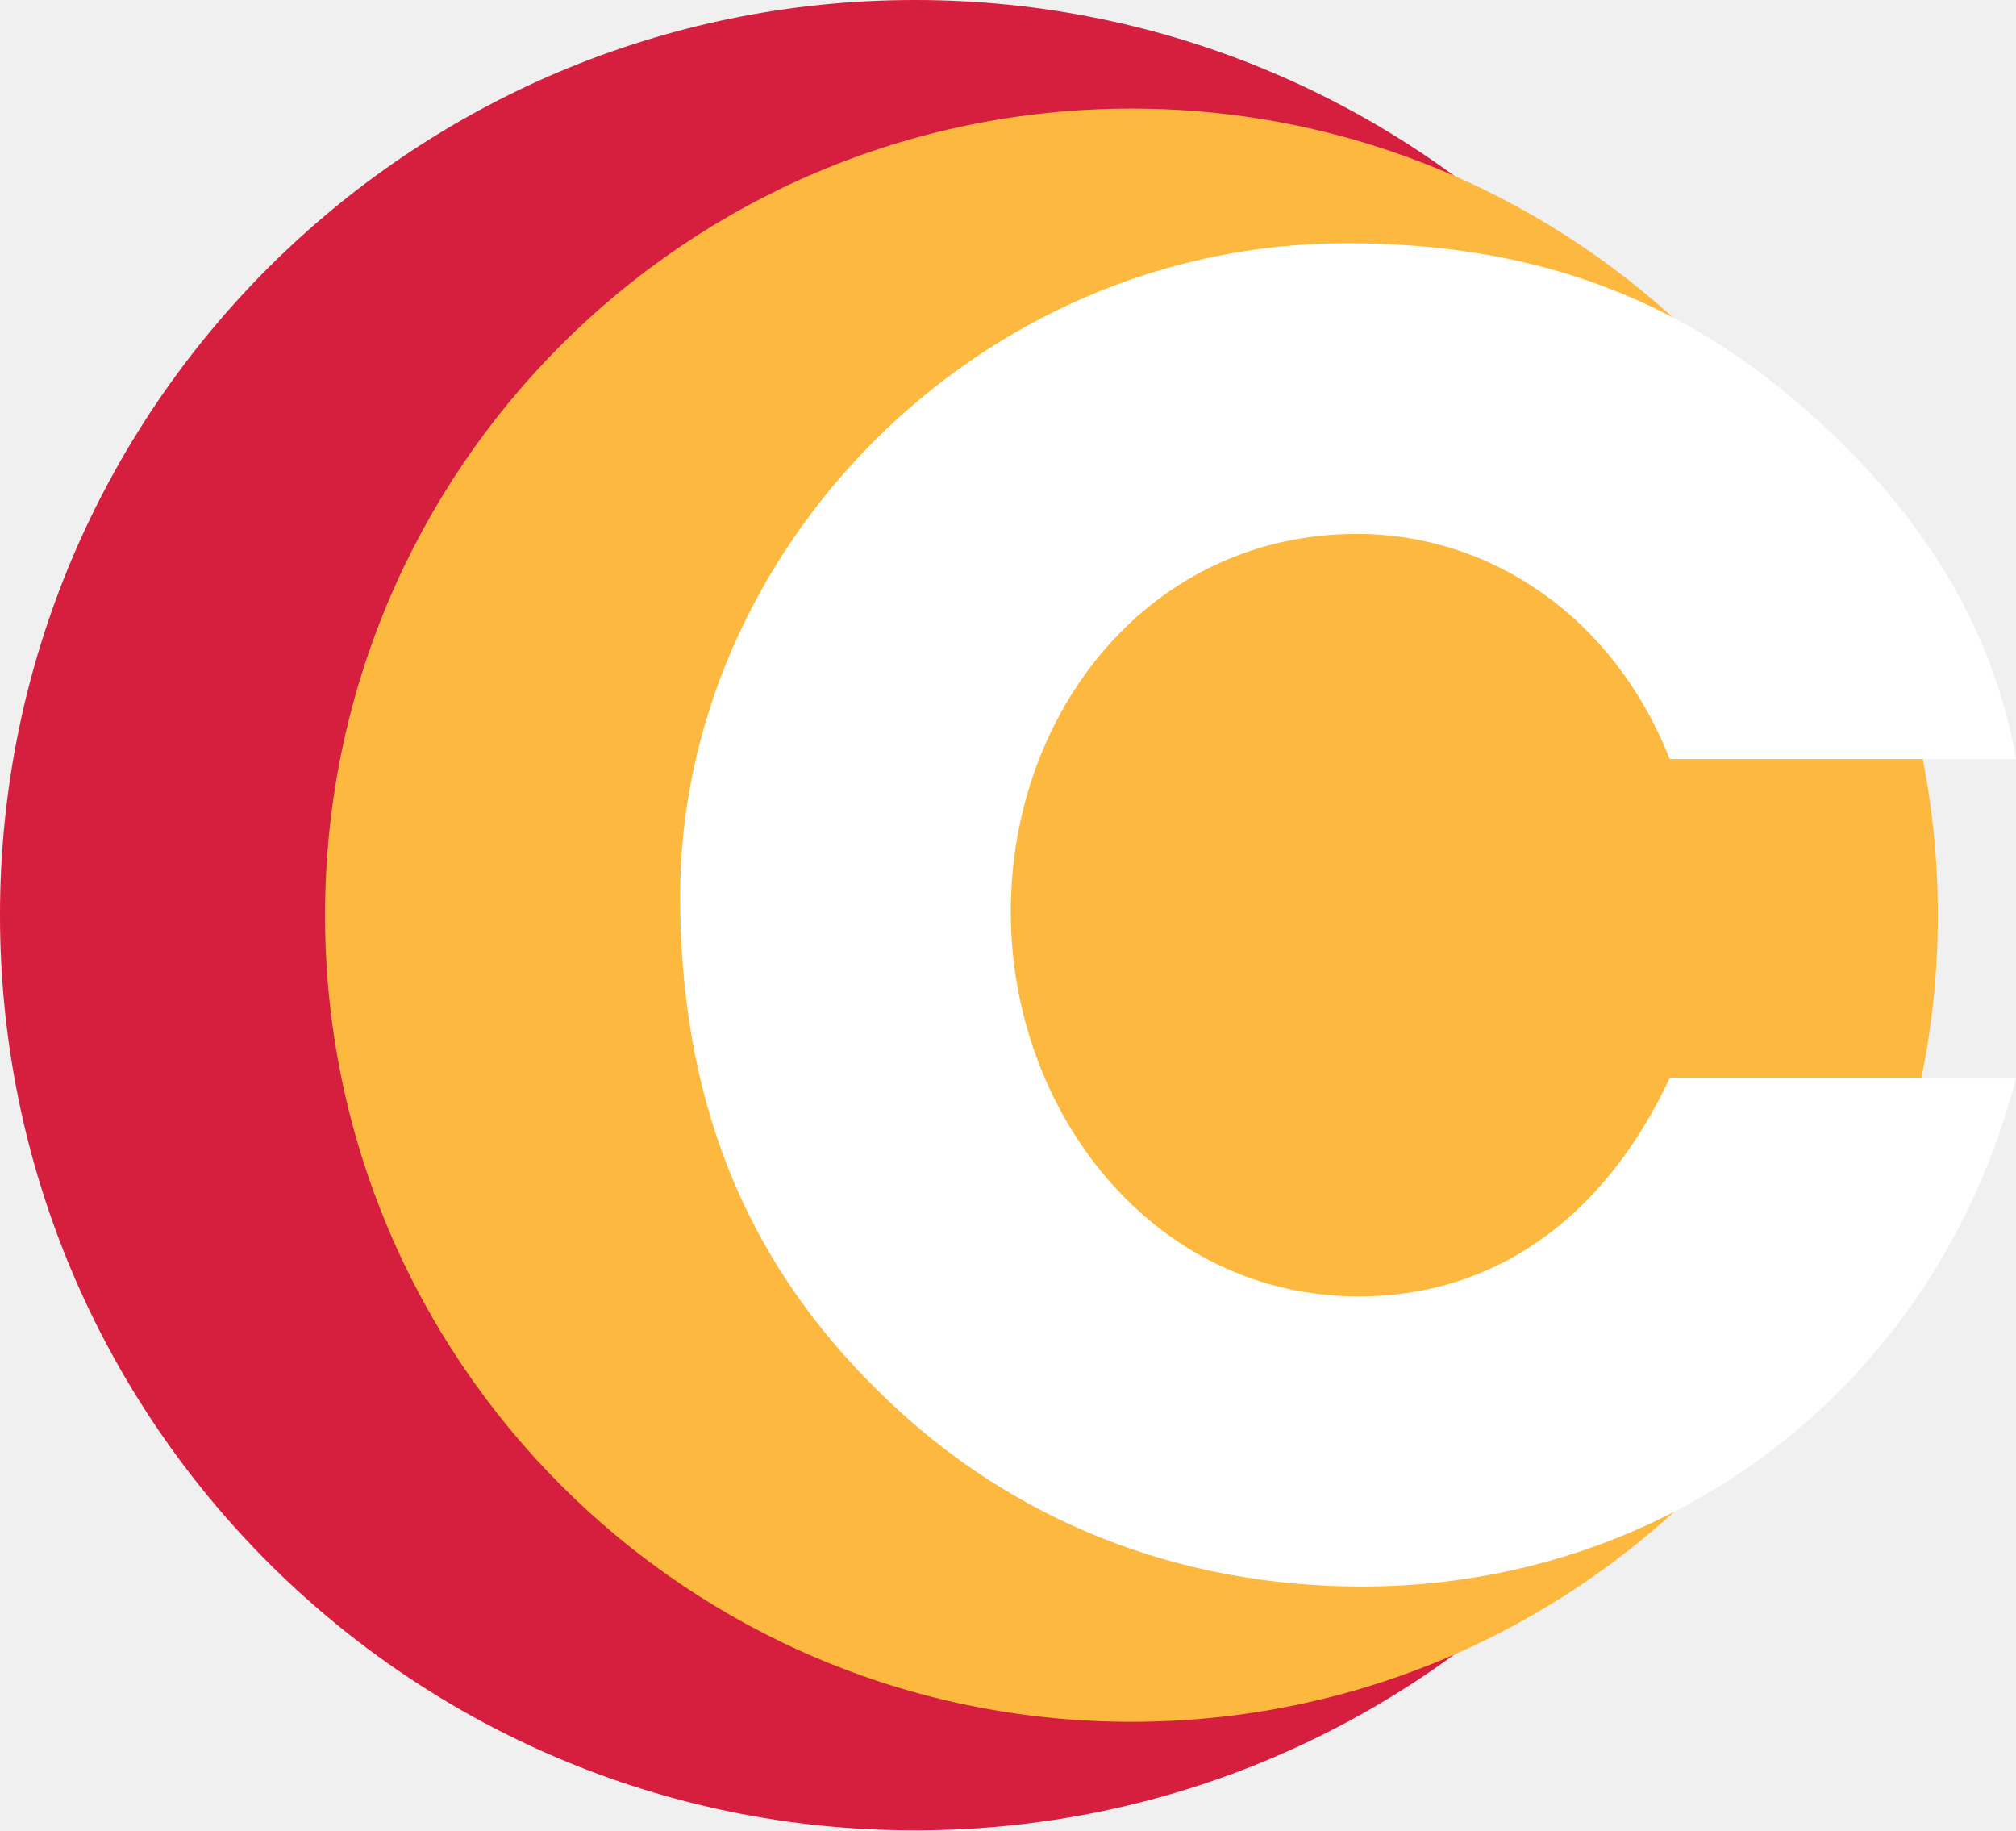
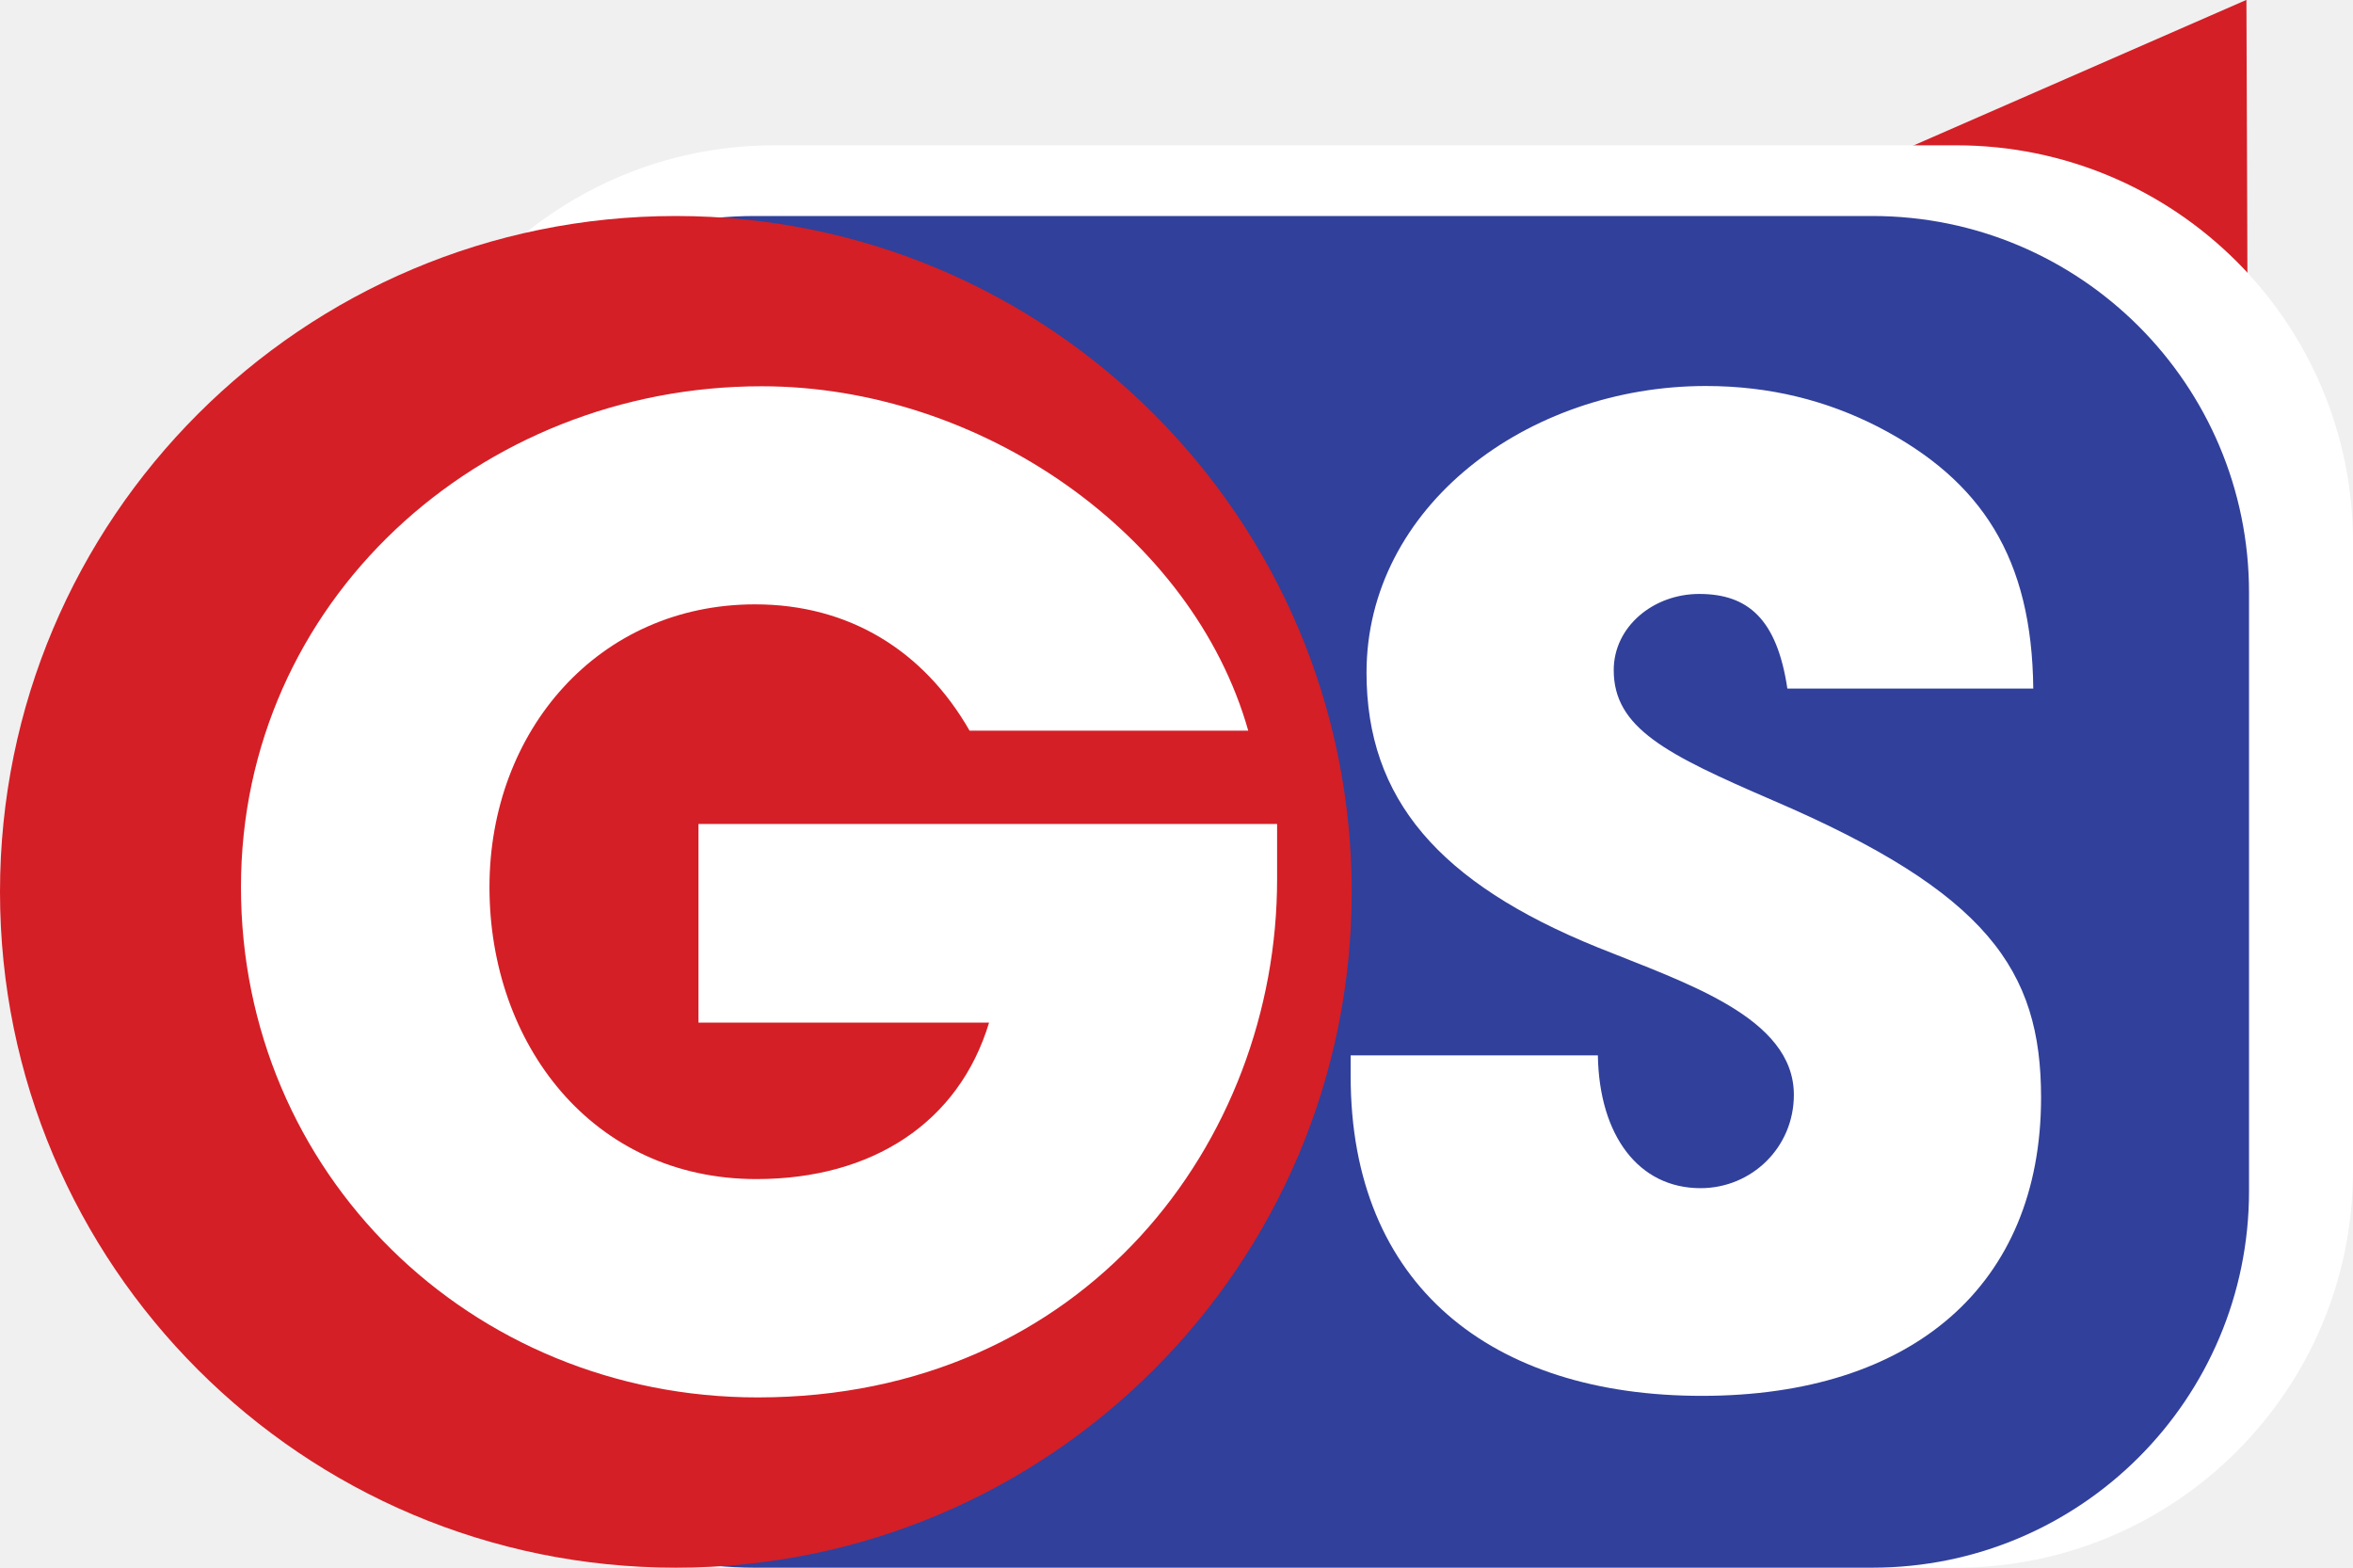
- <svg xmlns="http://www.w3.org/2000/svg" id="Layer_1" data-name="Layer 1" viewBox="0 0 65 59">
+ <svg xmlns="http://www.w3.org/2000/svg" id="Layer_1" data-name="Layer 1" viewBox="0 0 90.52 60.31">
  <defs>
    <style>
      .cls-1 {
-         fill: #d61e3f;
+         fill: #d41f26;
      }

      .cls-2 {
-         fill: #fff;
+         fill: #31409a;
      }

      .cls-3 {
-         fill: #fdb93f;
+         fill: #fff;
      }
    </style>
  </defs>
-   <circle class="cls-1" cx="29.5" cy="29.5" r="29.5" />
-   <circle class="cls-3" cx="36.48" cy="29.5" r="26" />
-   <path class="cls-2" d="M53.84,24.48c-1.8-4.57-5.75-7.27-10.09-7.27-6.65,0-11.16,5.69-11.16,12.18s4.62,12.4,11.22,12.4c4.23,0,7.84-2.37,10.03-7.05h11.16c-2.59,10.03-11.22,16.4-21.08,16.4-5.81,0-11.27-2.03-15.56-6.26-4.51-4.4-6.43-9.7-6.43-16.01,0-11.05,9.53-21.03,21.48-21.03,5.75,0,10.37,1.58,14.54,5.13,3.95,3.38,6.31,7.22,7.05,11.5h-11.16Z" />
+   <path class="cls-1" d="M86.41,0l-33.8,14.78,12.86-3.55c8.08-2.23,16.44,2.52,18.66,10.6l2.4,8.69-.11-30.52Z" />
+   <rect class="cls-3" x="14.52" y="5.59" width="76" height="54.72" rx="15.27" ry="15.27" />
+   <rect class="cls-2" x="14.52" y="8.31" width="72" height="52" rx="14.49" ry="14.49" />
+   <circle class="cls-1" cx="26" cy="34.31" r="26" />
+   <g>
+     <path class="cls-3" d="M49.13,33.83c0,10.07-7.39,19.93-19.98,19.93-11.08,0-19.88-8.65-19.88-19.63S18.43,14.86,29.3,14.86c8.45,0,16.59,5.72,18.72,13.25h-10.72c-1.77-3.09-4.65-4.86-8.25-4.86-6.02,0-10.22,4.86-10.22,10.88s3.95,11.23,10.27,11.23c4.45,0,7.79-2.17,8.95-6.02h-11.18v-7.64h22.26v2.12Z" />
+     <path class="cls-3" d="M68.76,26.49c-.4-2.68-1.52-3.64-3.39-3.64-1.77,0-3.29,1.26-3.29,2.93,0,2.23,2.02,3.24,6.12,5.01,8.25,3.54,10.32,6.53,10.32,11.43,0,7.23-4.96,11.48-13.05,11.48s-13.51-4.25-13.51-12.29v-.81h9.51c.05,3.09,1.57,5.11,3.95,5.11,1.97,0,3.59-1.57,3.59-3.59,0-2.98-4.15-4.3-7.54-5.67-6.12-2.48-8.9-5.72-8.9-10.57,0-6.37,6.17-11.03,13.05-11.03,2.48,0,4.65.56,6.63,1.57,4,2.07,5.92,5.06,5.97,10.07h-9.46Z" />
+   </g>
</svg>
